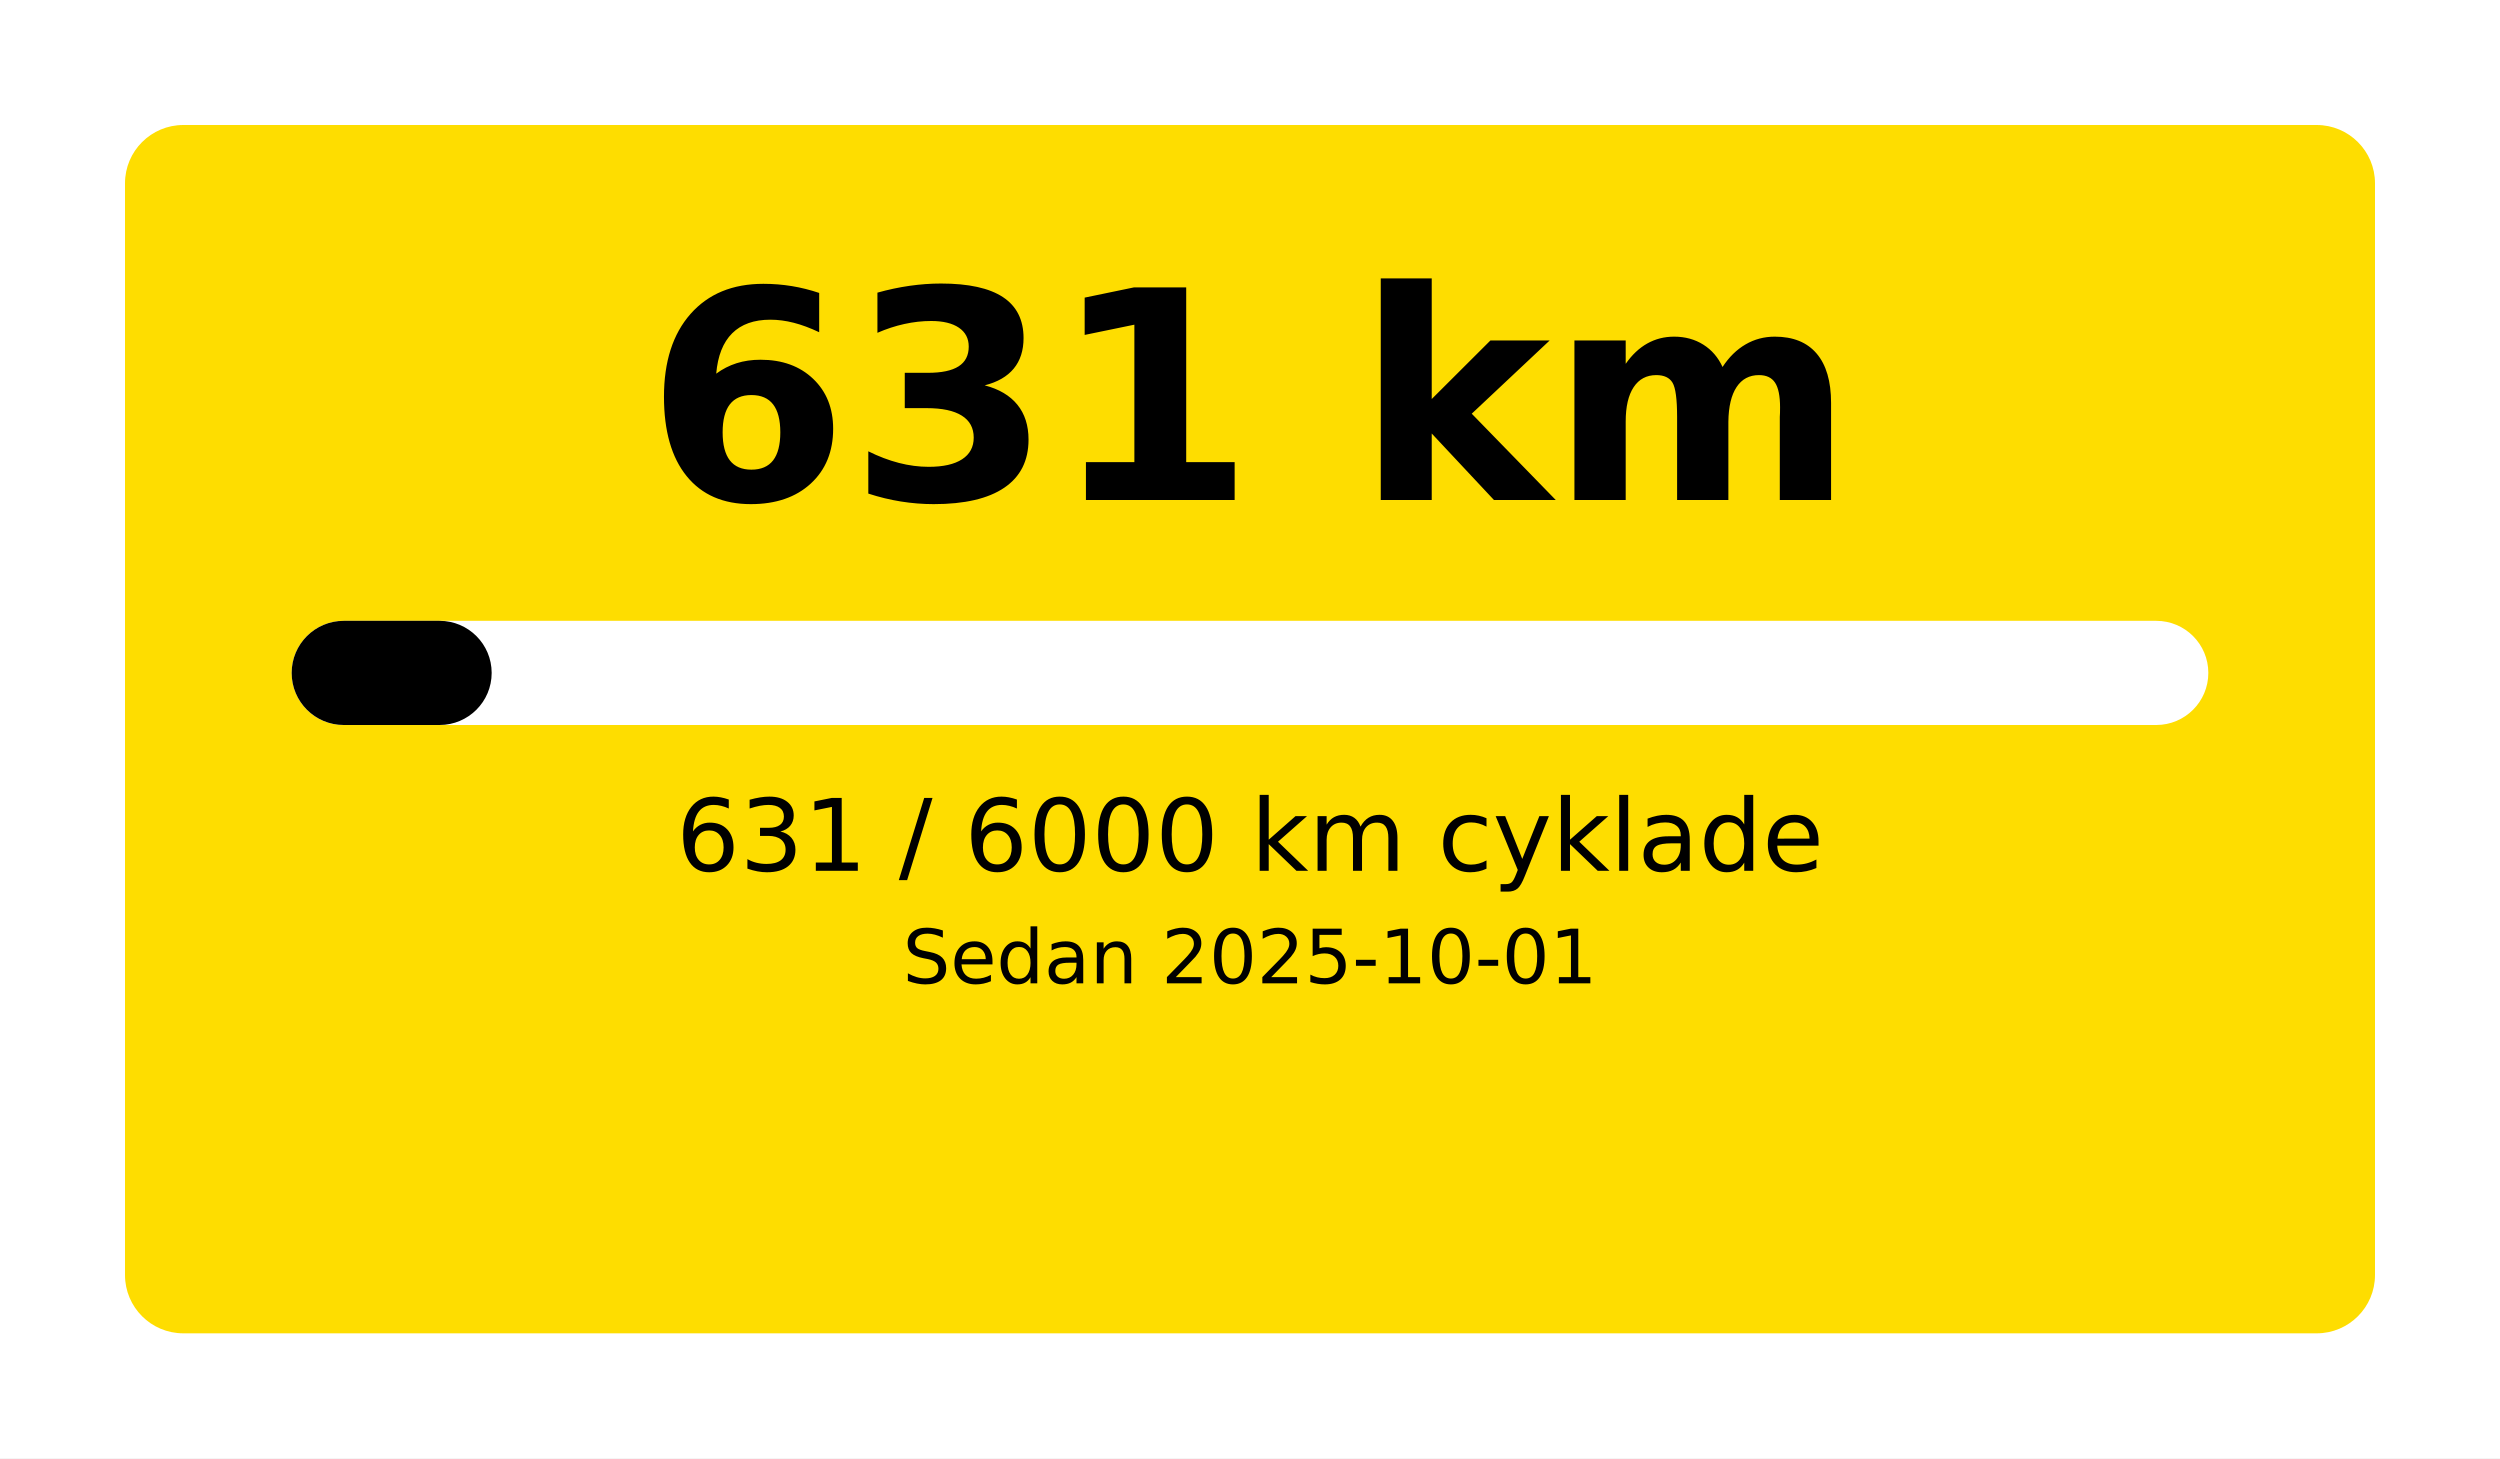
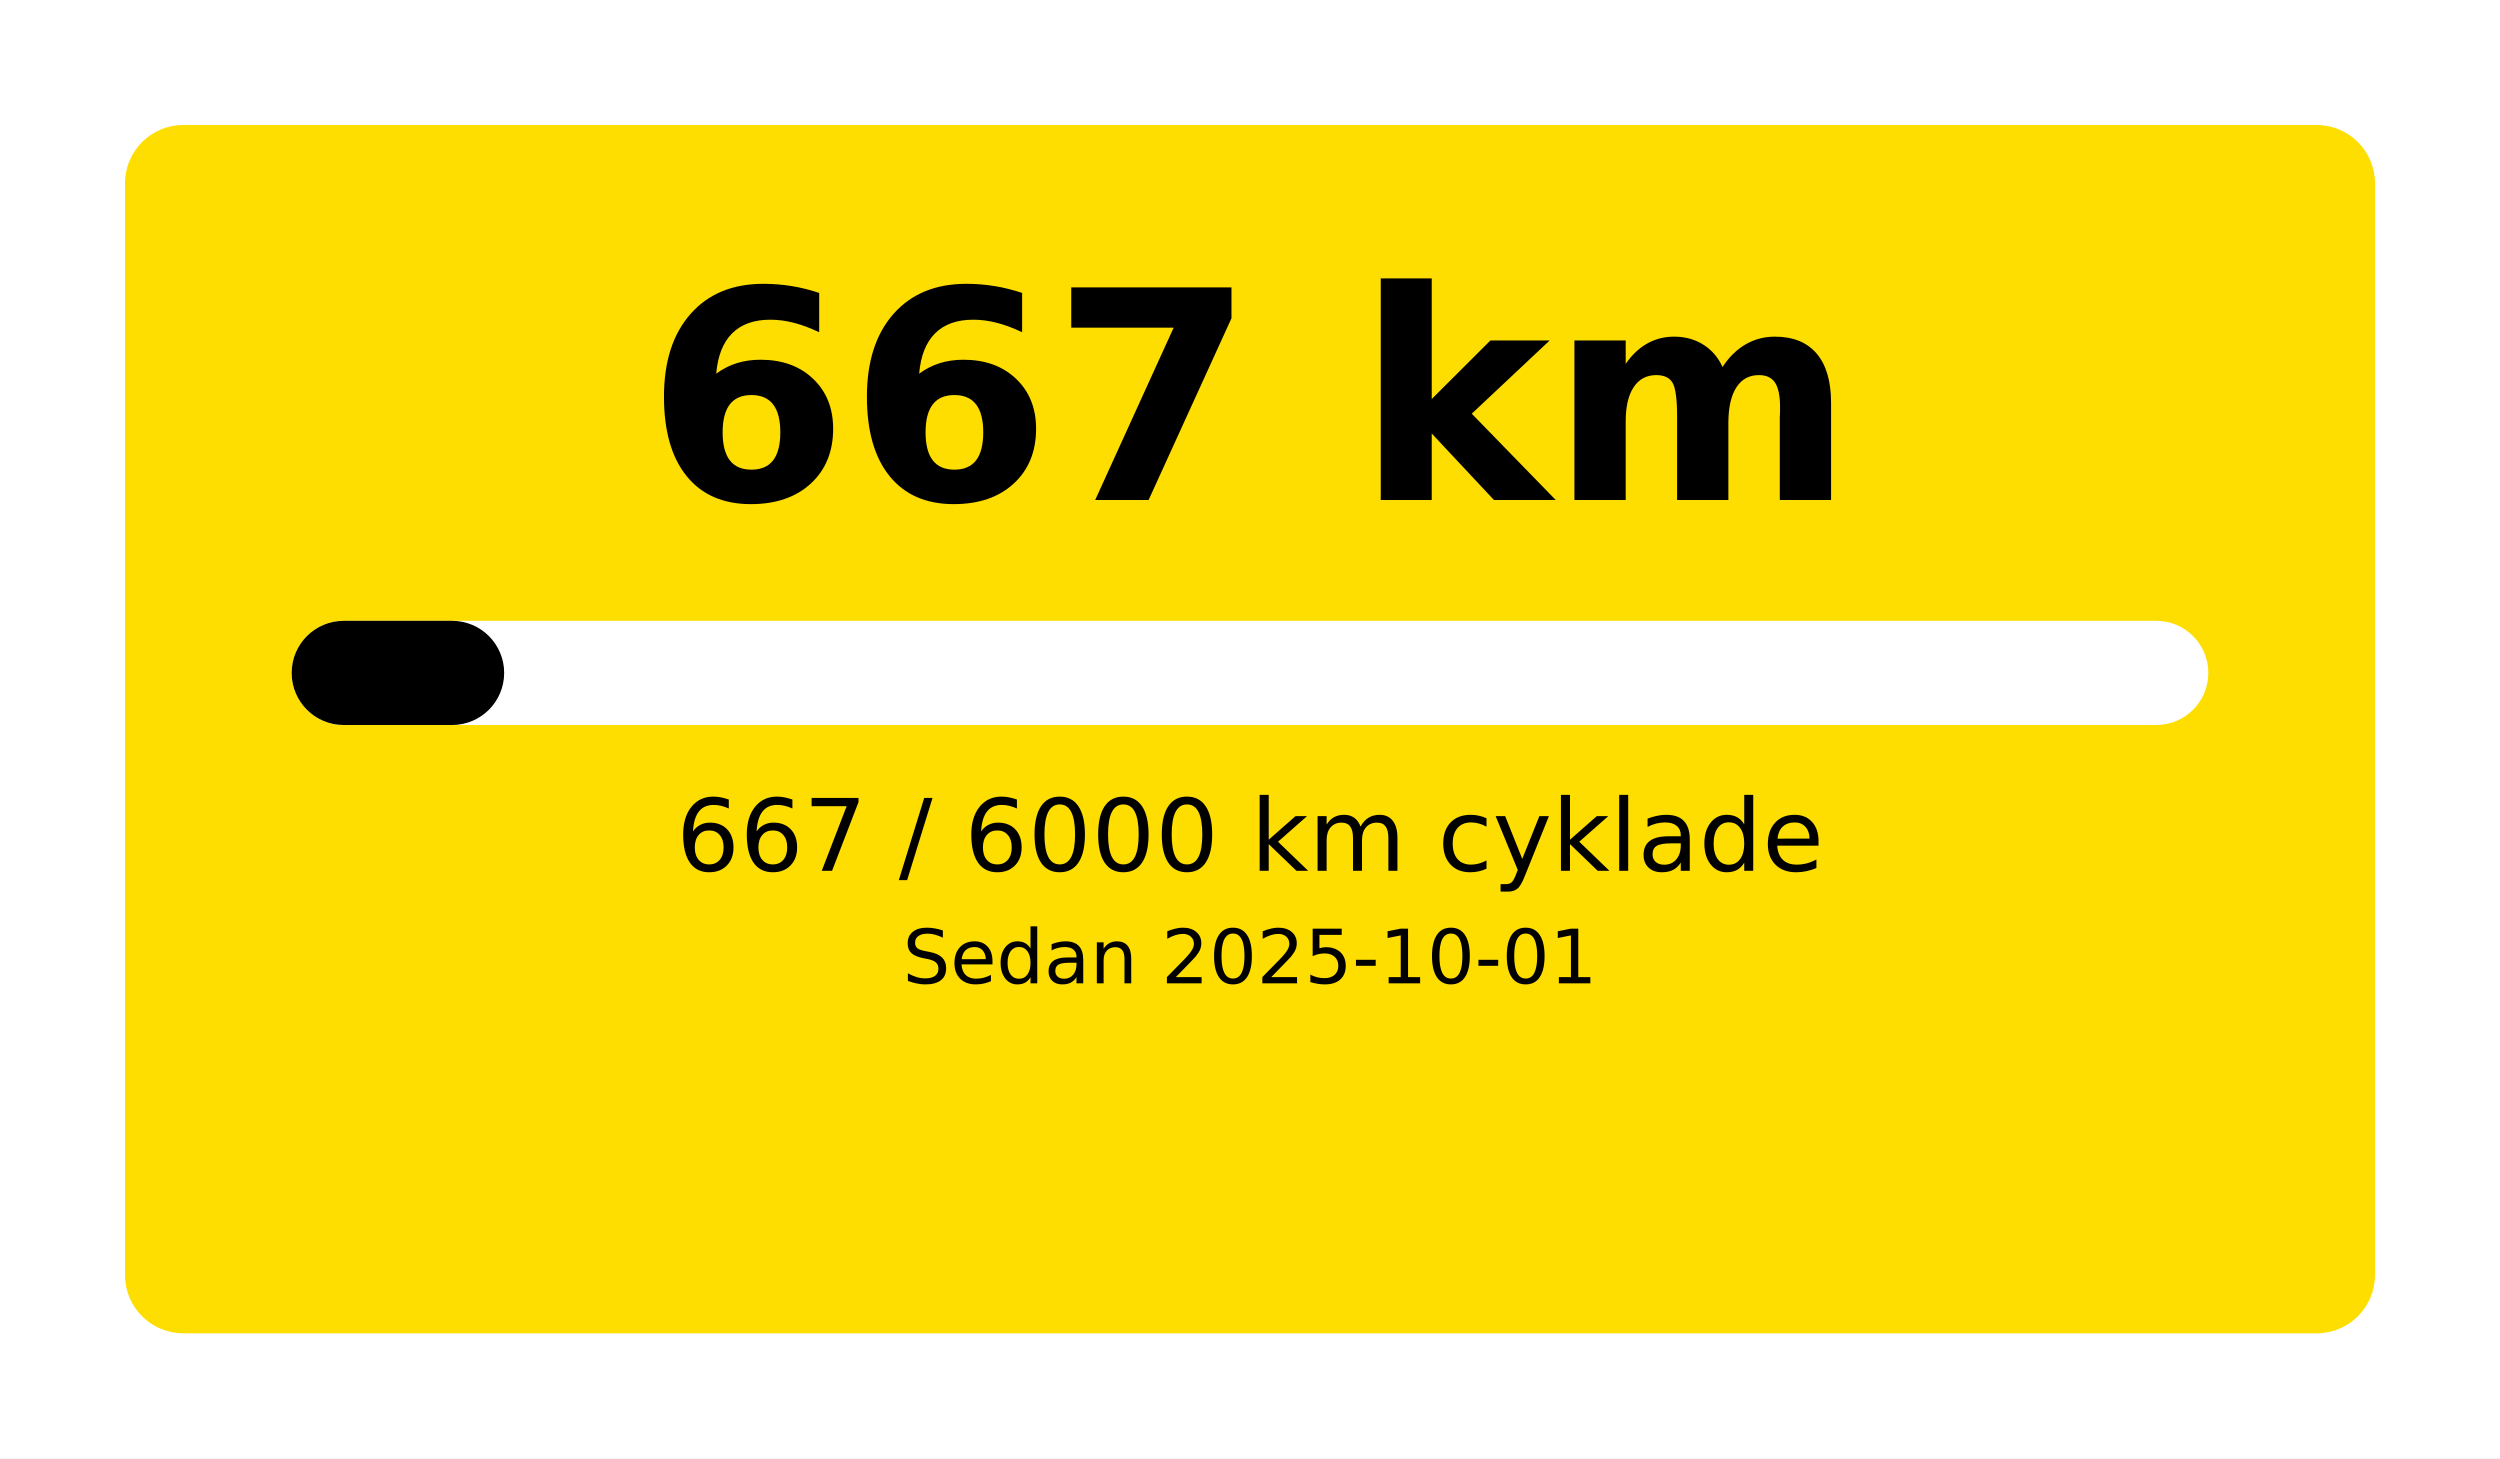
<svg xmlns="http://www.w3.org/2000/svg" width="1200" height="700" viewBox="0 0 1200 700">
  <rect x="0" y="0" width="1200" height="700" fill="#FFFFFF" />
  <rect x="60" y="60" rx="28" ry="28" width="1080" height="580" fill="#FEDD00" />
-   <text x="600.0" y="240" font-size="140" font-family="DejaVu Sans, Arial, sans-serif" font-weight="700" fill="#000000" text-anchor="middle">631 km</text>
+   <text x="600.0" y="240" font-size="140" font-family="DejaVu Sans, Arial, sans-serif" font-weight="700" fill="#000000" text-anchor="middle">667 km</text>
  <rect x="140" y="298" rx="25.0" ry="25.0" width="920" height="50" fill="#FFFFFF" />
-   <rect x="140" y="298" rx="25.0" ry="25.0" width="96" height="50" fill="#000000" />
-   <text x="600.0" y="418" font-size="48" font-family="DejaVu Sans, Arial, sans-serif" fill="#000000" text-anchor="middle">631 / 6000 km cyklade</text>
+   <rect x="140" y="298" rx="25.0" ry="25.0" width="102" height="50" fill="#000000" />
+   <text x="600.0" y="418" font-size="48" font-family="DejaVu Sans, Arial, sans-serif" fill="#000000" text-anchor="middle">667 / 6000 km cyklade</text>
  <text x="600.0" y="472" font-size="36" font-family="DejaVu Sans, Arial, sans-serif" fill="#000000" text-anchor="middle">Sedan 2025-10-01</text>
</svg>
